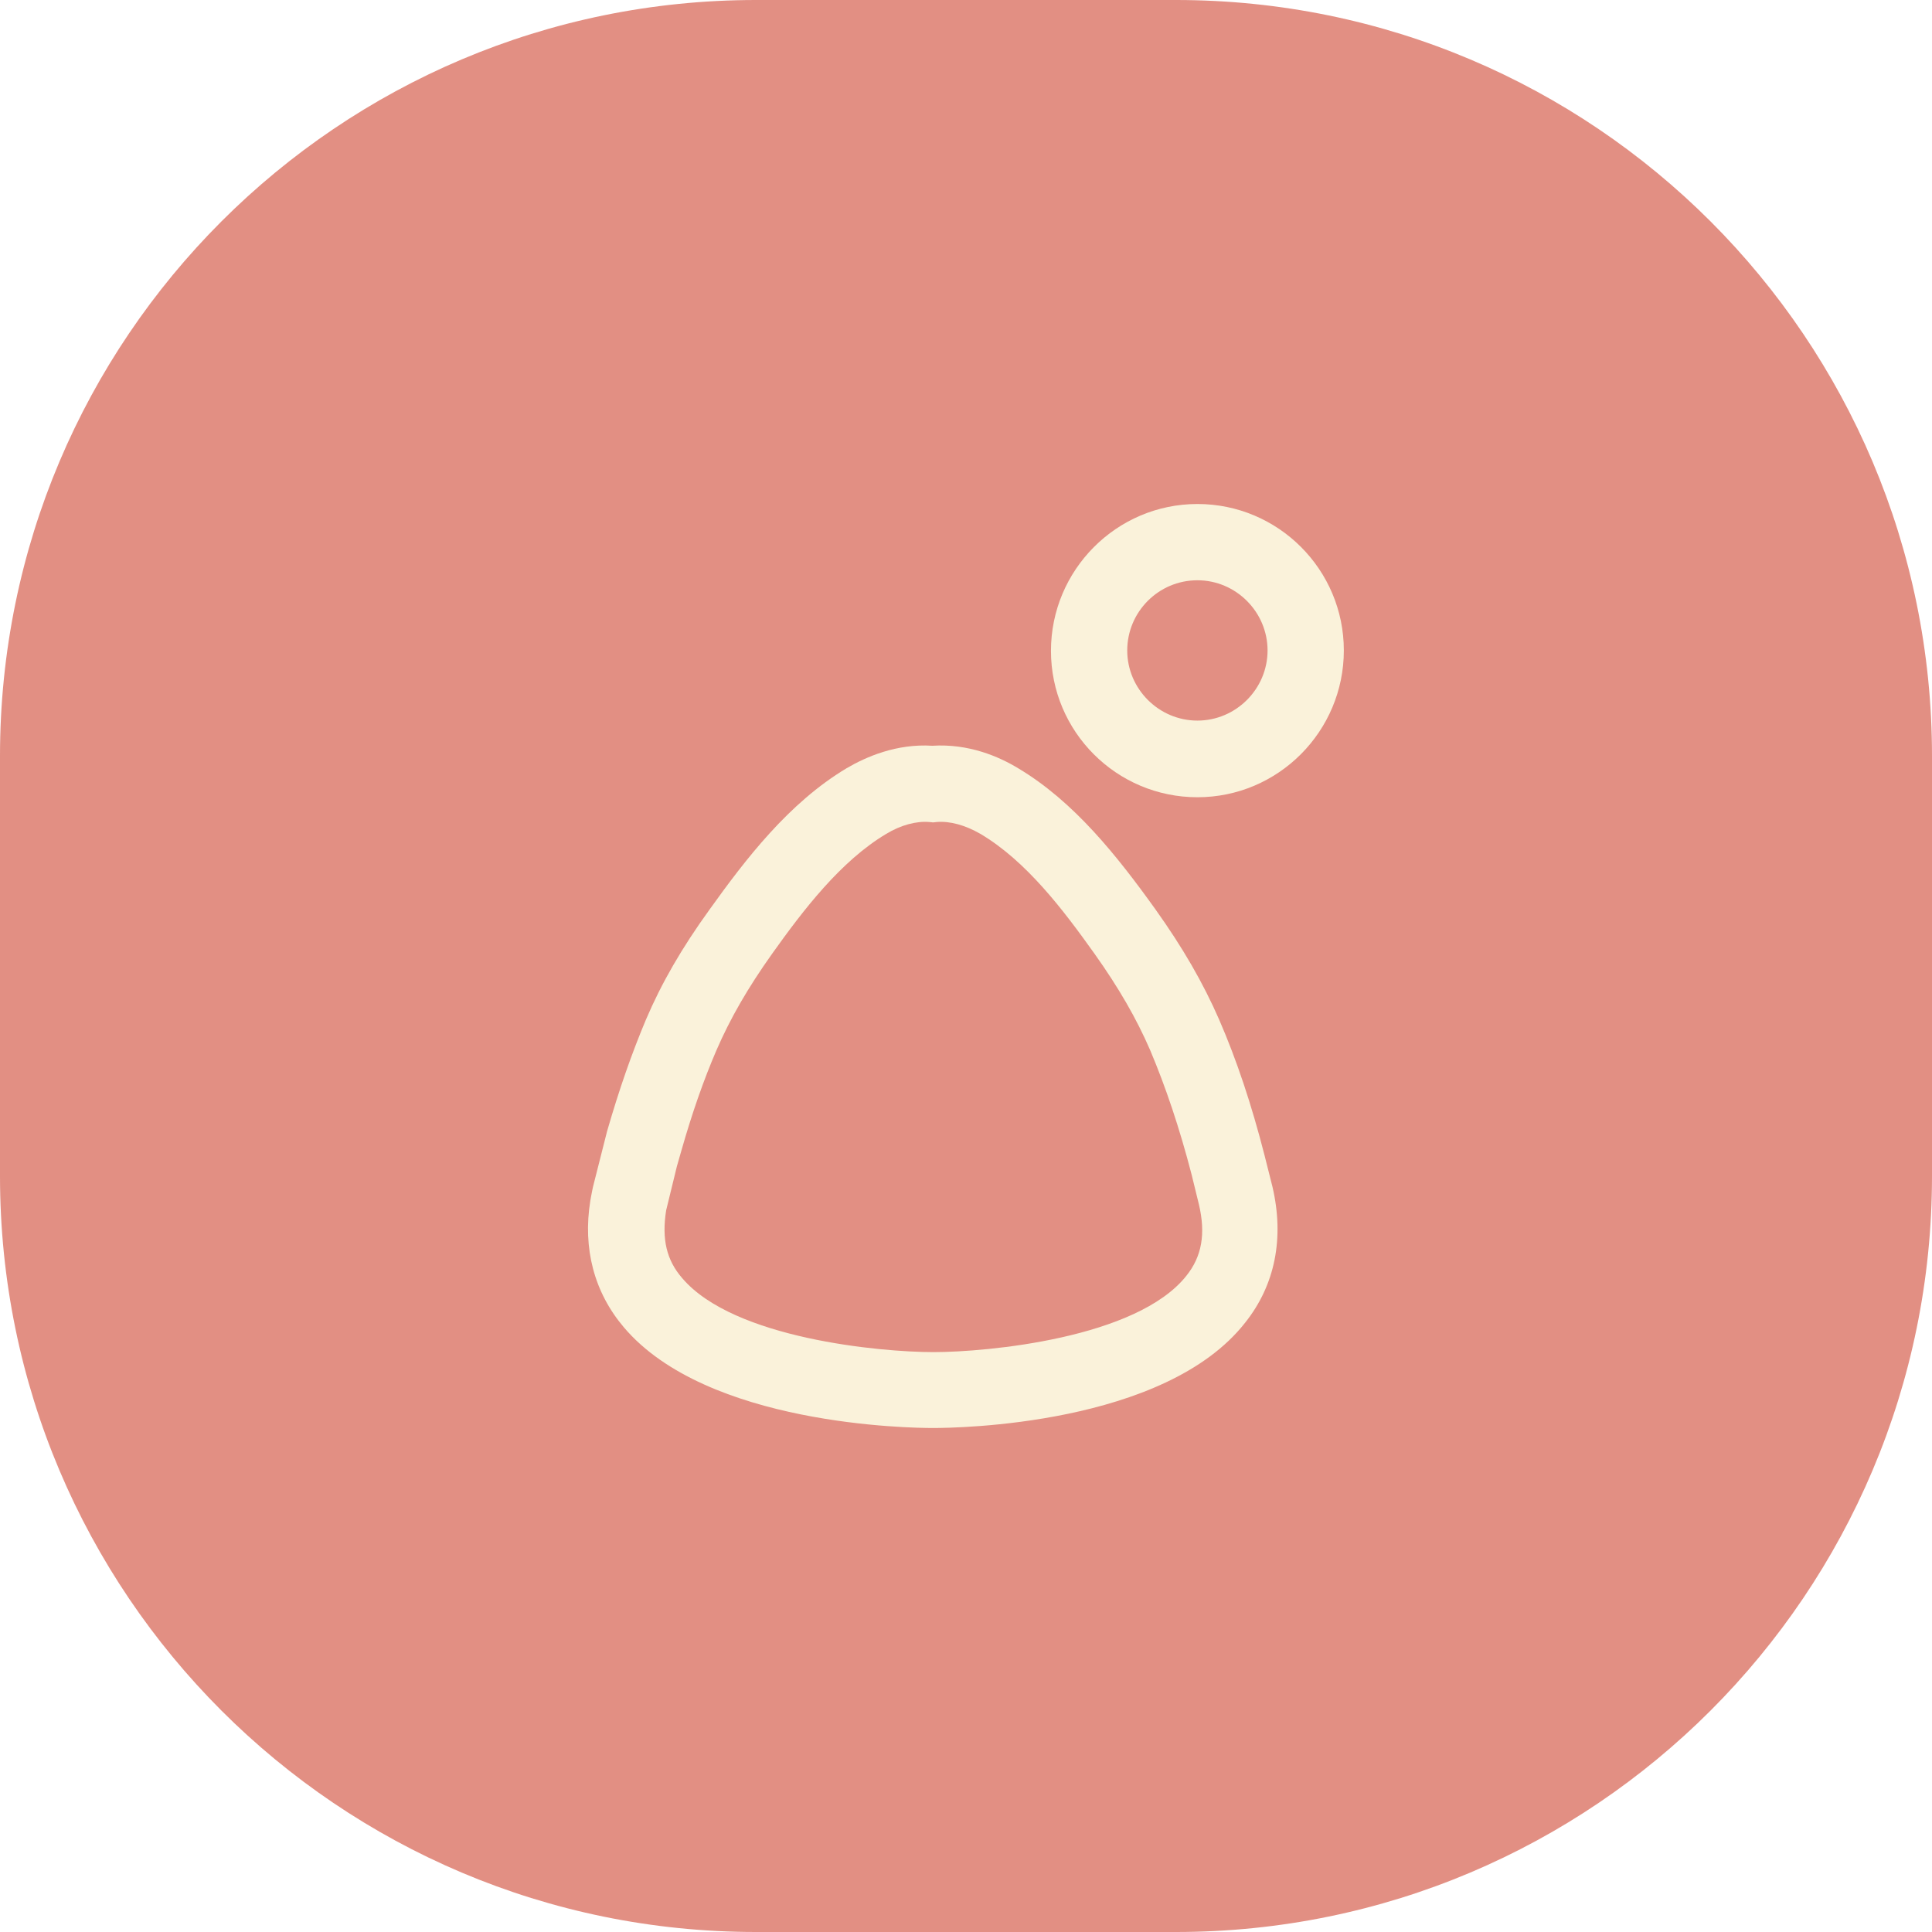
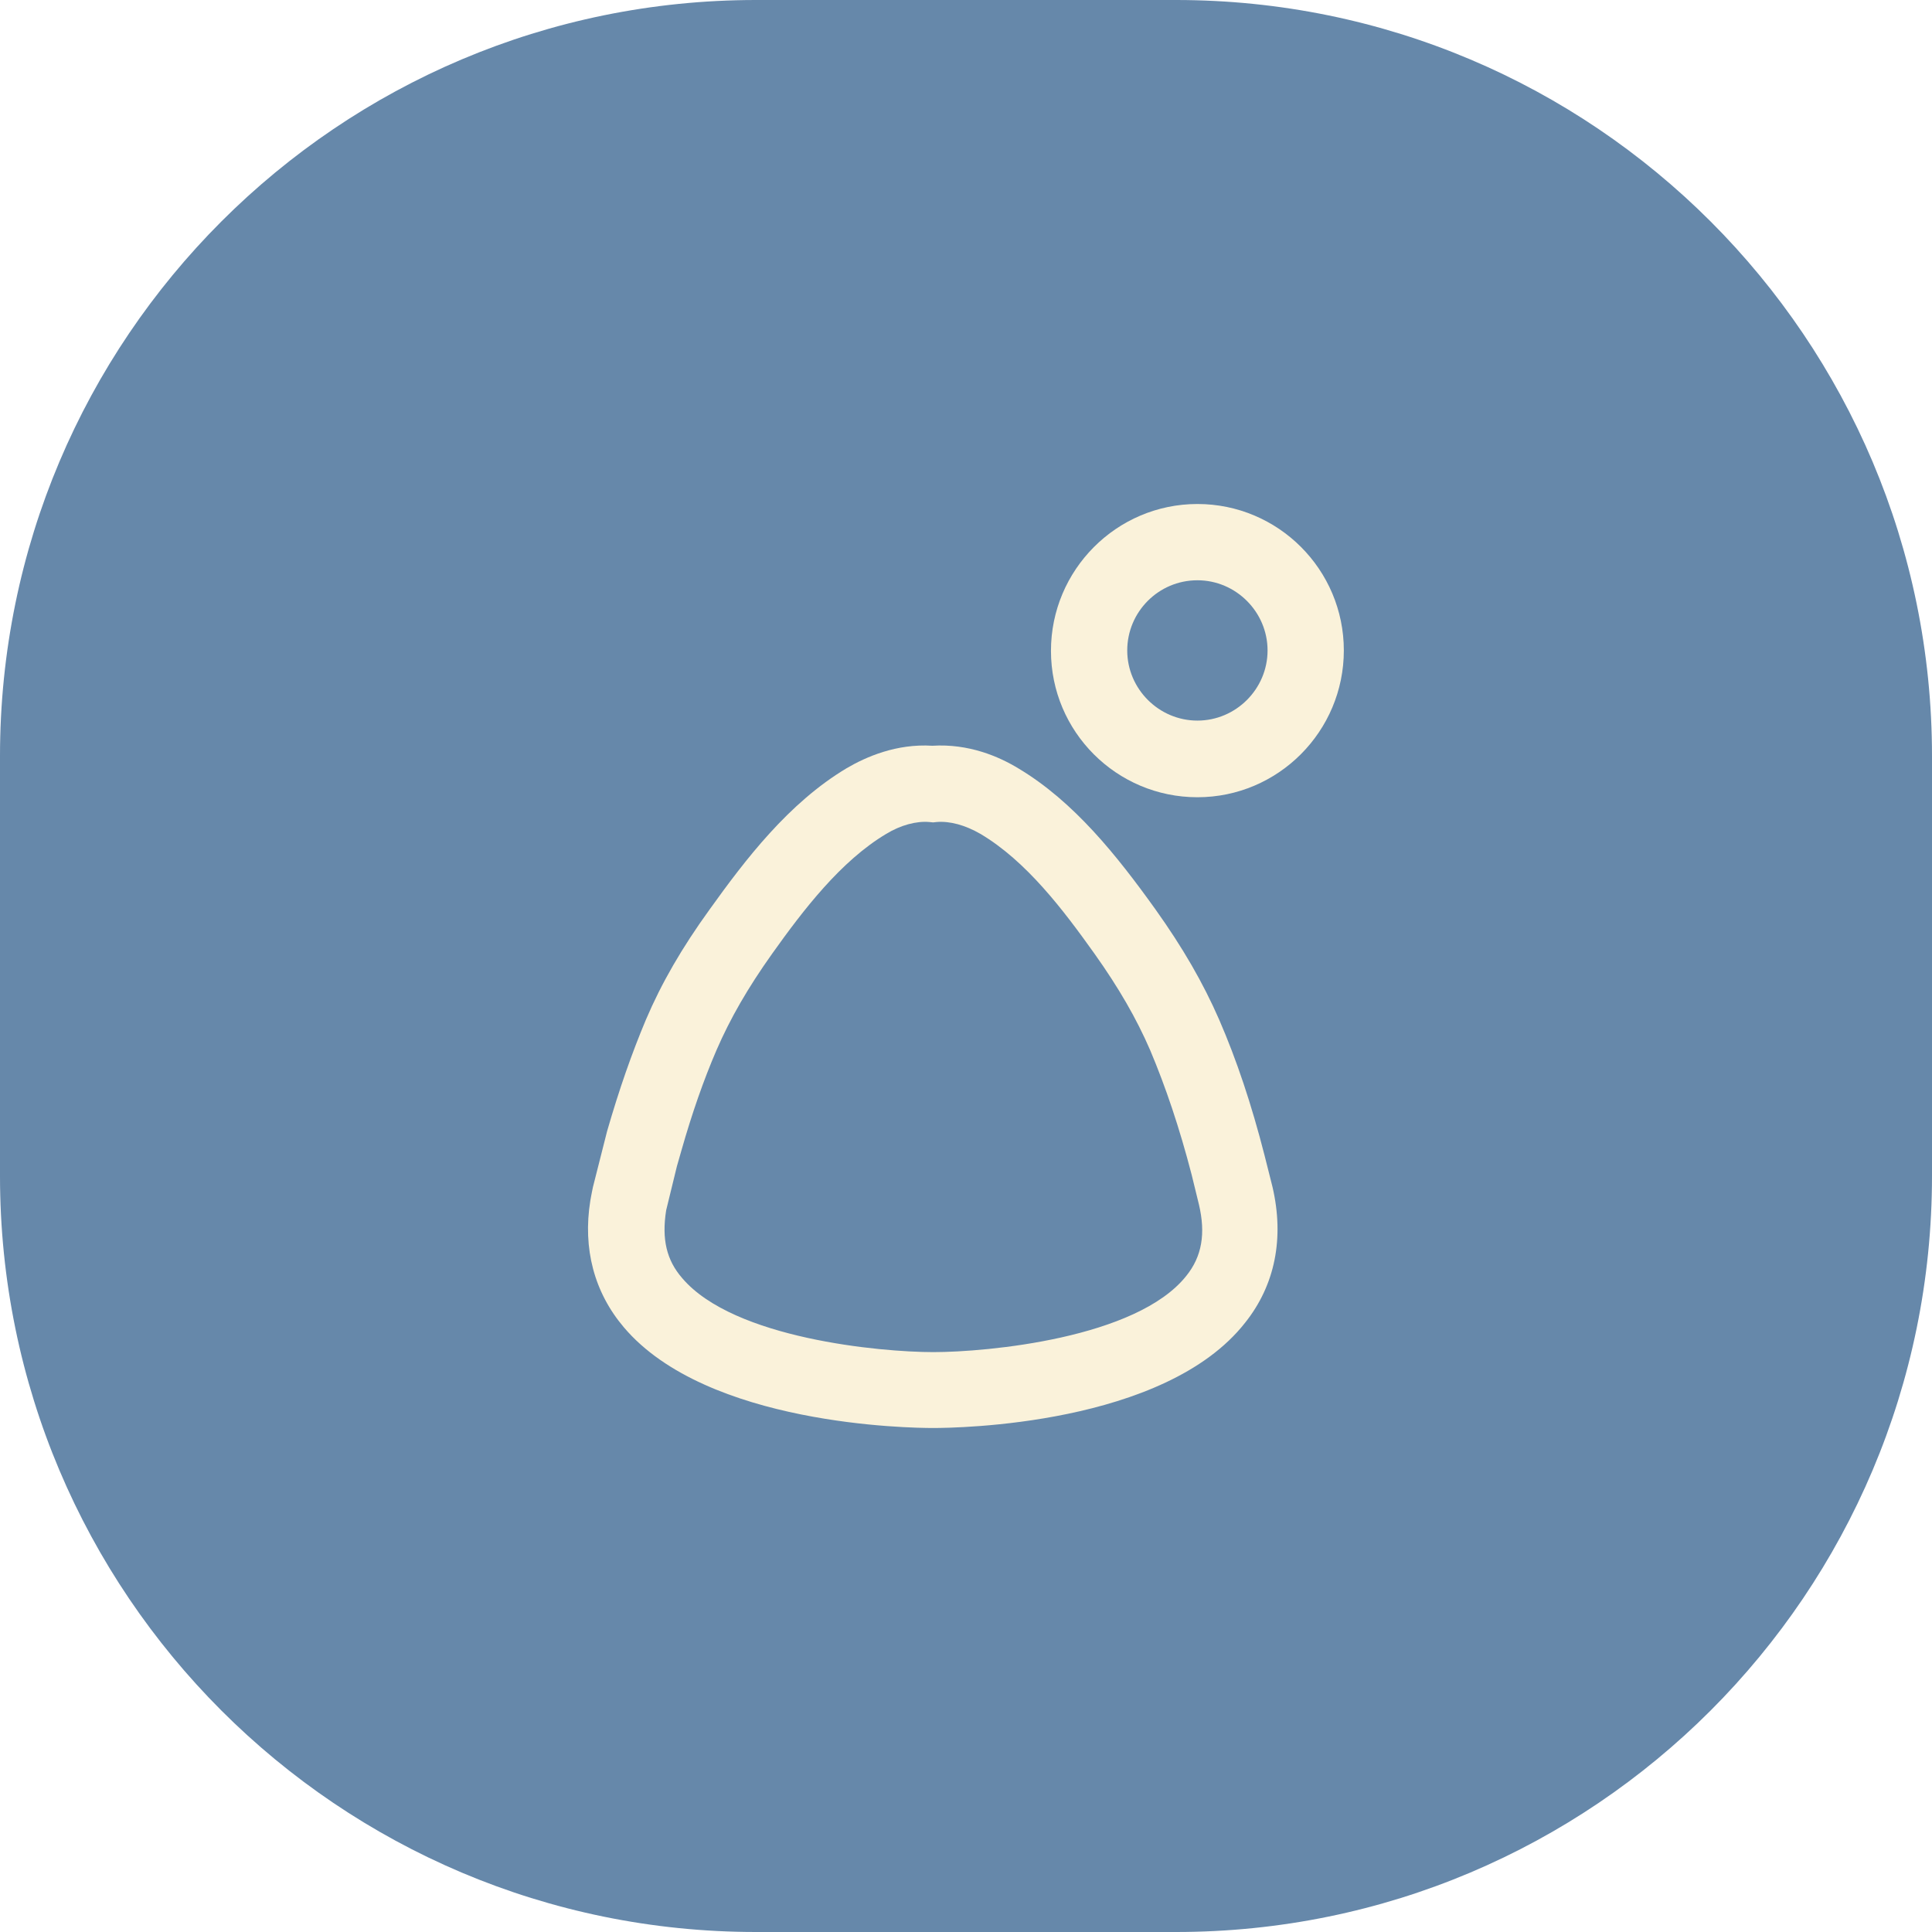
<svg xmlns="http://www.w3.org/2000/svg" width="46" height="46" viewBox="0 0 46 46" fill="none">
-   <rect width="46" height="46" rx="18" fill="#E28F83" />
+   <rect width="46" height="46" rx="18" fill="#6688AA" />
  <path d="M22.217 34C21.663 34 16.833 33.937 14.854 31.603C14.145 30.768 13.873 29.724 14.055 28.589L14.073 28.489C14.091 28.407 14.1 28.334 14.118 28.262L14.454 26.936C14.745 25.928 15.044 25.075 15.38 24.276C15.752 23.404 16.234 22.569 16.897 21.652C17.75 20.462 18.776 19.118 20.156 18.292C20.619 18.02 21.346 17.702 22.199 17.756C23.062 17.702 23.779 18.011 24.242 18.292C25.568 19.082 26.594 20.372 27.511 21.652C28.165 22.569 28.646 23.404 29.027 24.276C29.445 25.238 29.799 26.3 30.108 27.508L30.298 28.262C30.58 29.478 30.362 30.595 29.645 31.494C27.729 33.937 22.78 34 22.217 34ZM16.116 27.771L15.861 28.816C15.752 29.506 15.871 30.005 16.243 30.432C17.469 31.875 20.973 32.193 22.217 32.193H22.226C23.498 32.193 27.066 31.866 28.246 30.377C28.619 29.914 28.709 29.369 28.546 28.679L28.373 27.971C28.083 26.854 27.756 25.883 27.384 25.002C27.057 24.248 26.639 23.522 26.058 22.705C25.314 21.661 24.433 20.499 23.343 19.854C22.98 19.645 22.617 19.545 22.299 19.572L22.217 19.581L22.127 19.572C21.818 19.545 21.445 19.645 21.101 19.854C20.02 20.499 19.13 21.661 18.386 22.705C17.805 23.522 17.387 24.248 17.06 25.002C16.751 25.719 16.479 26.5 16.225 27.39L16.116 27.771Z" fill="#FAF2DA" />
  <path d="M28.51 18.982C26.585 18.982 25.023 17.421 25.023 15.496C25.023 13.571 26.585 12 28.51 12C30.434 12 31.996 13.562 31.996 15.487C31.996 17.412 30.434 18.982 28.51 18.982ZM28.51 13.816C27.583 13.816 26.839 14.57 26.839 15.487C26.839 16.404 27.593 17.157 28.51 17.157C29.427 17.157 30.18 16.404 30.18 15.487C30.18 14.57 29.427 13.816 28.51 13.816Z" fill="#FAF2DA" />
</svg>
